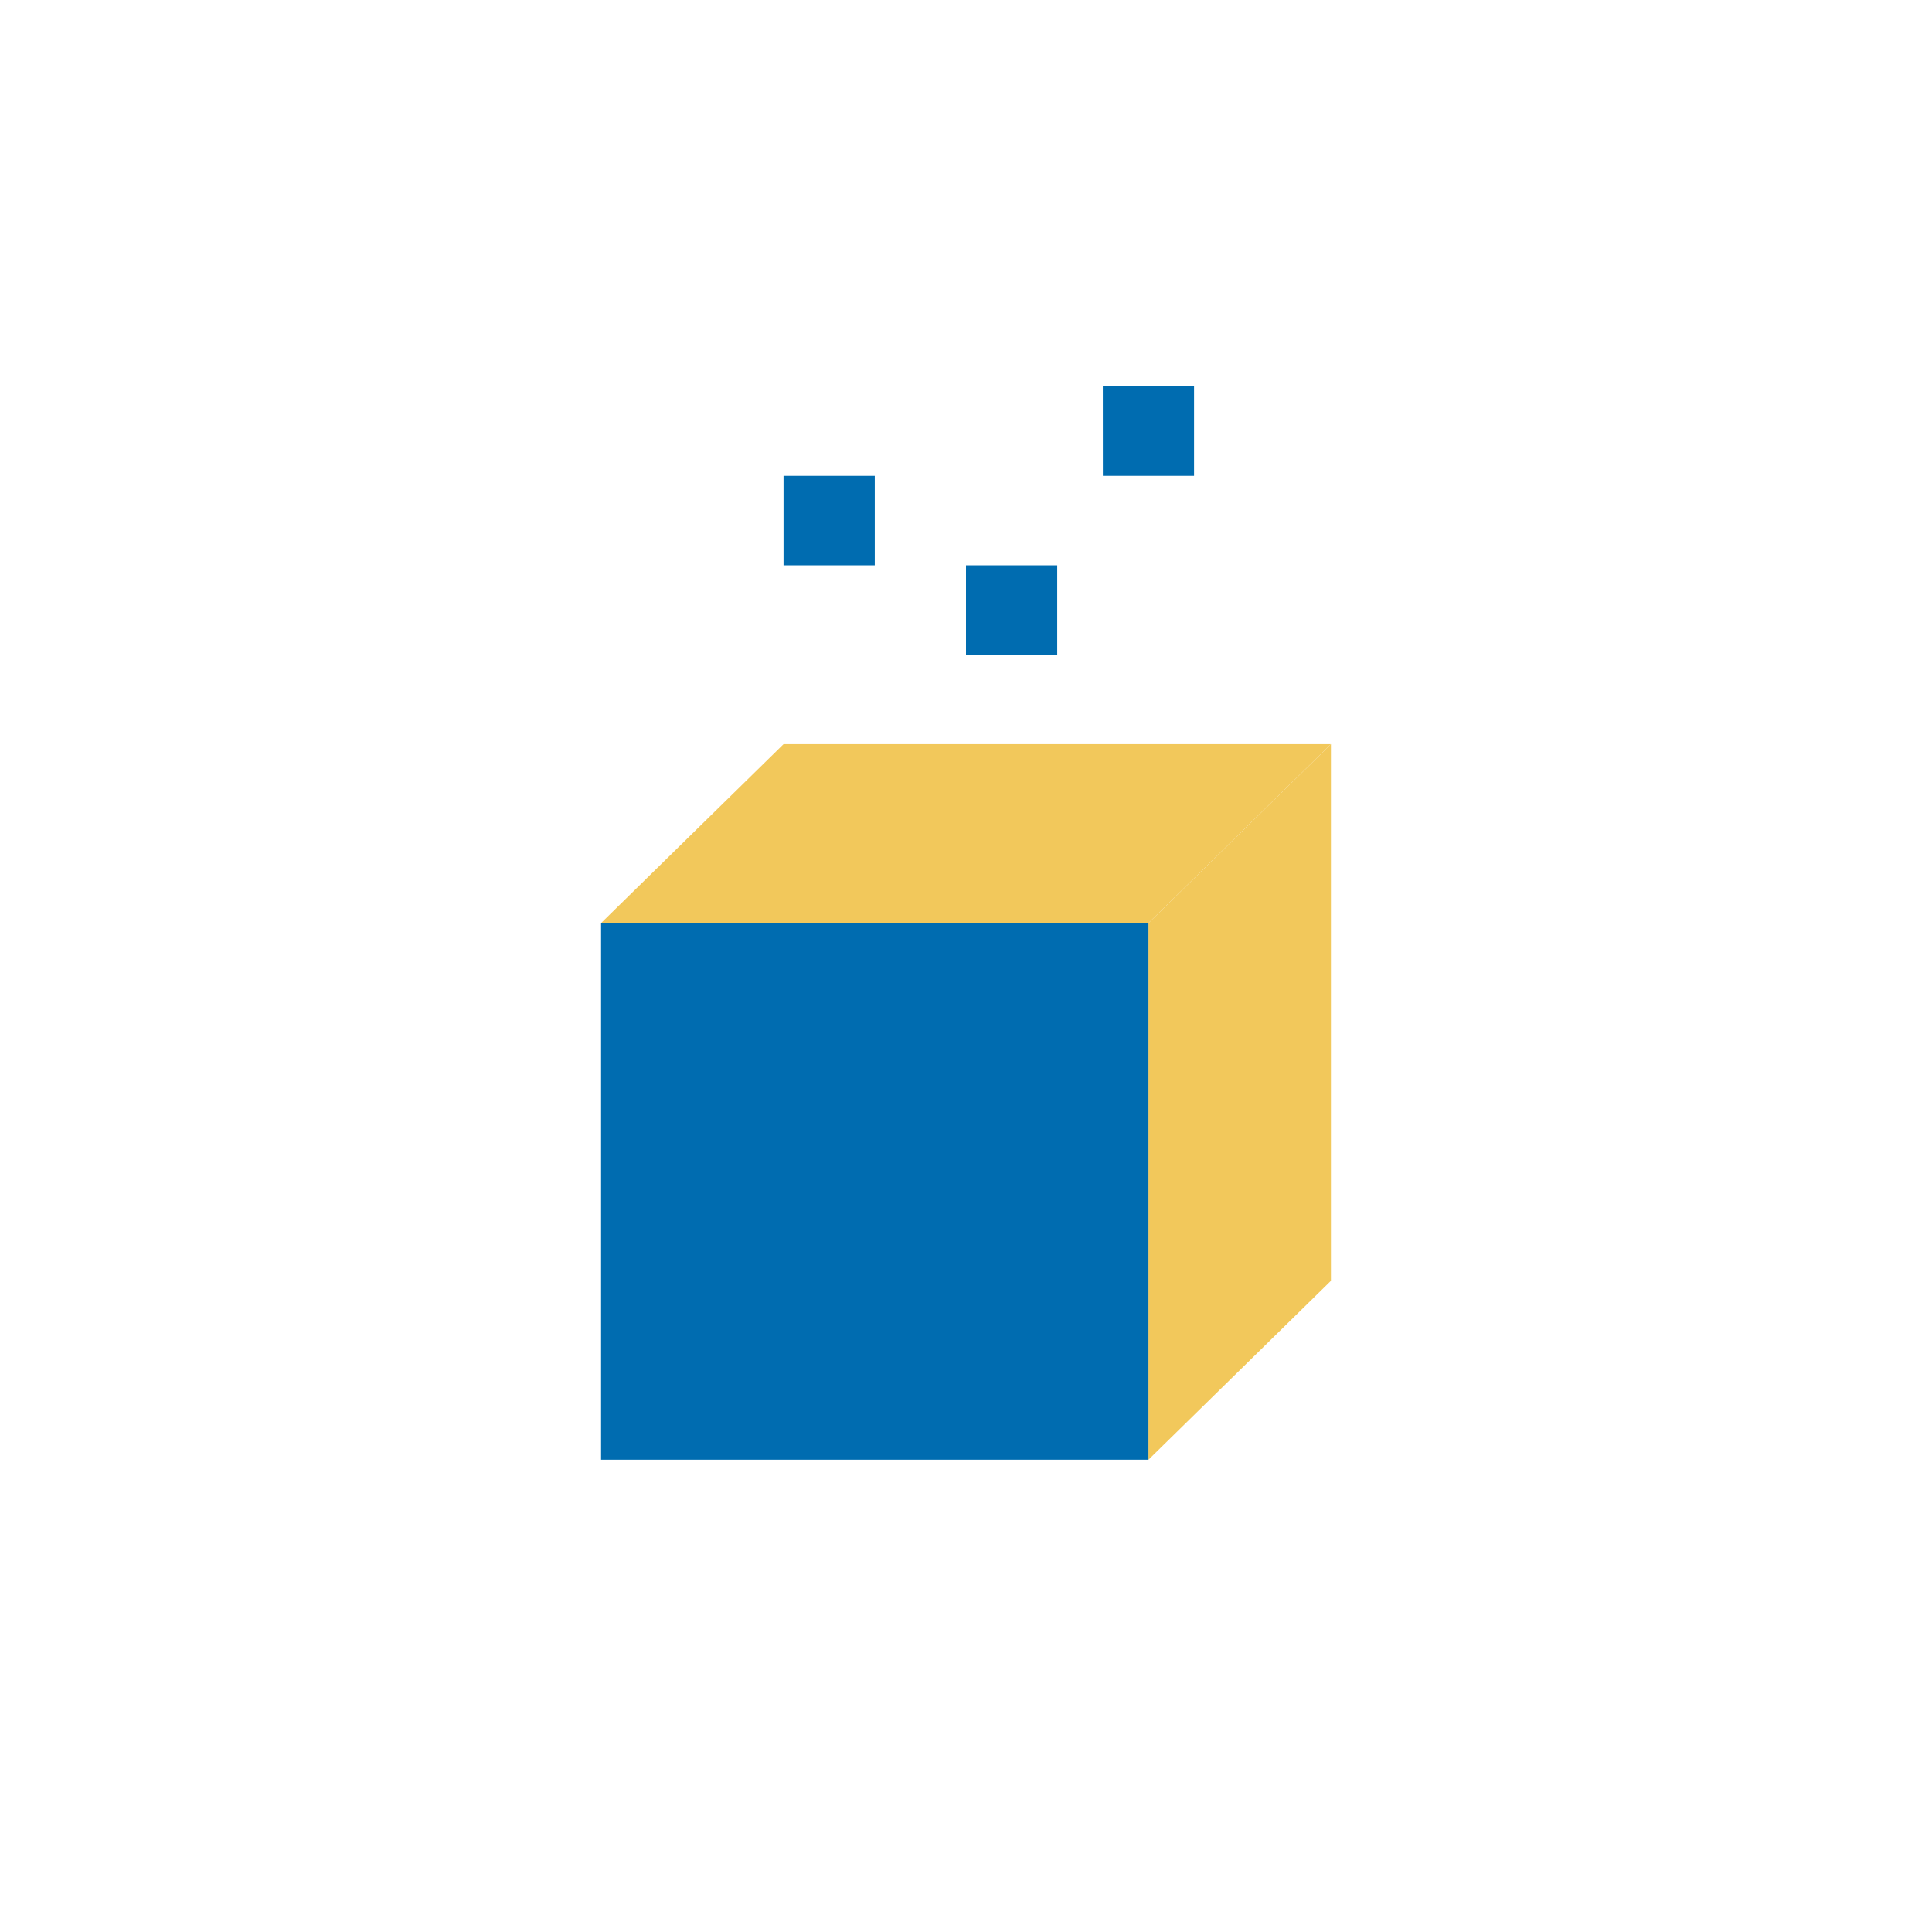
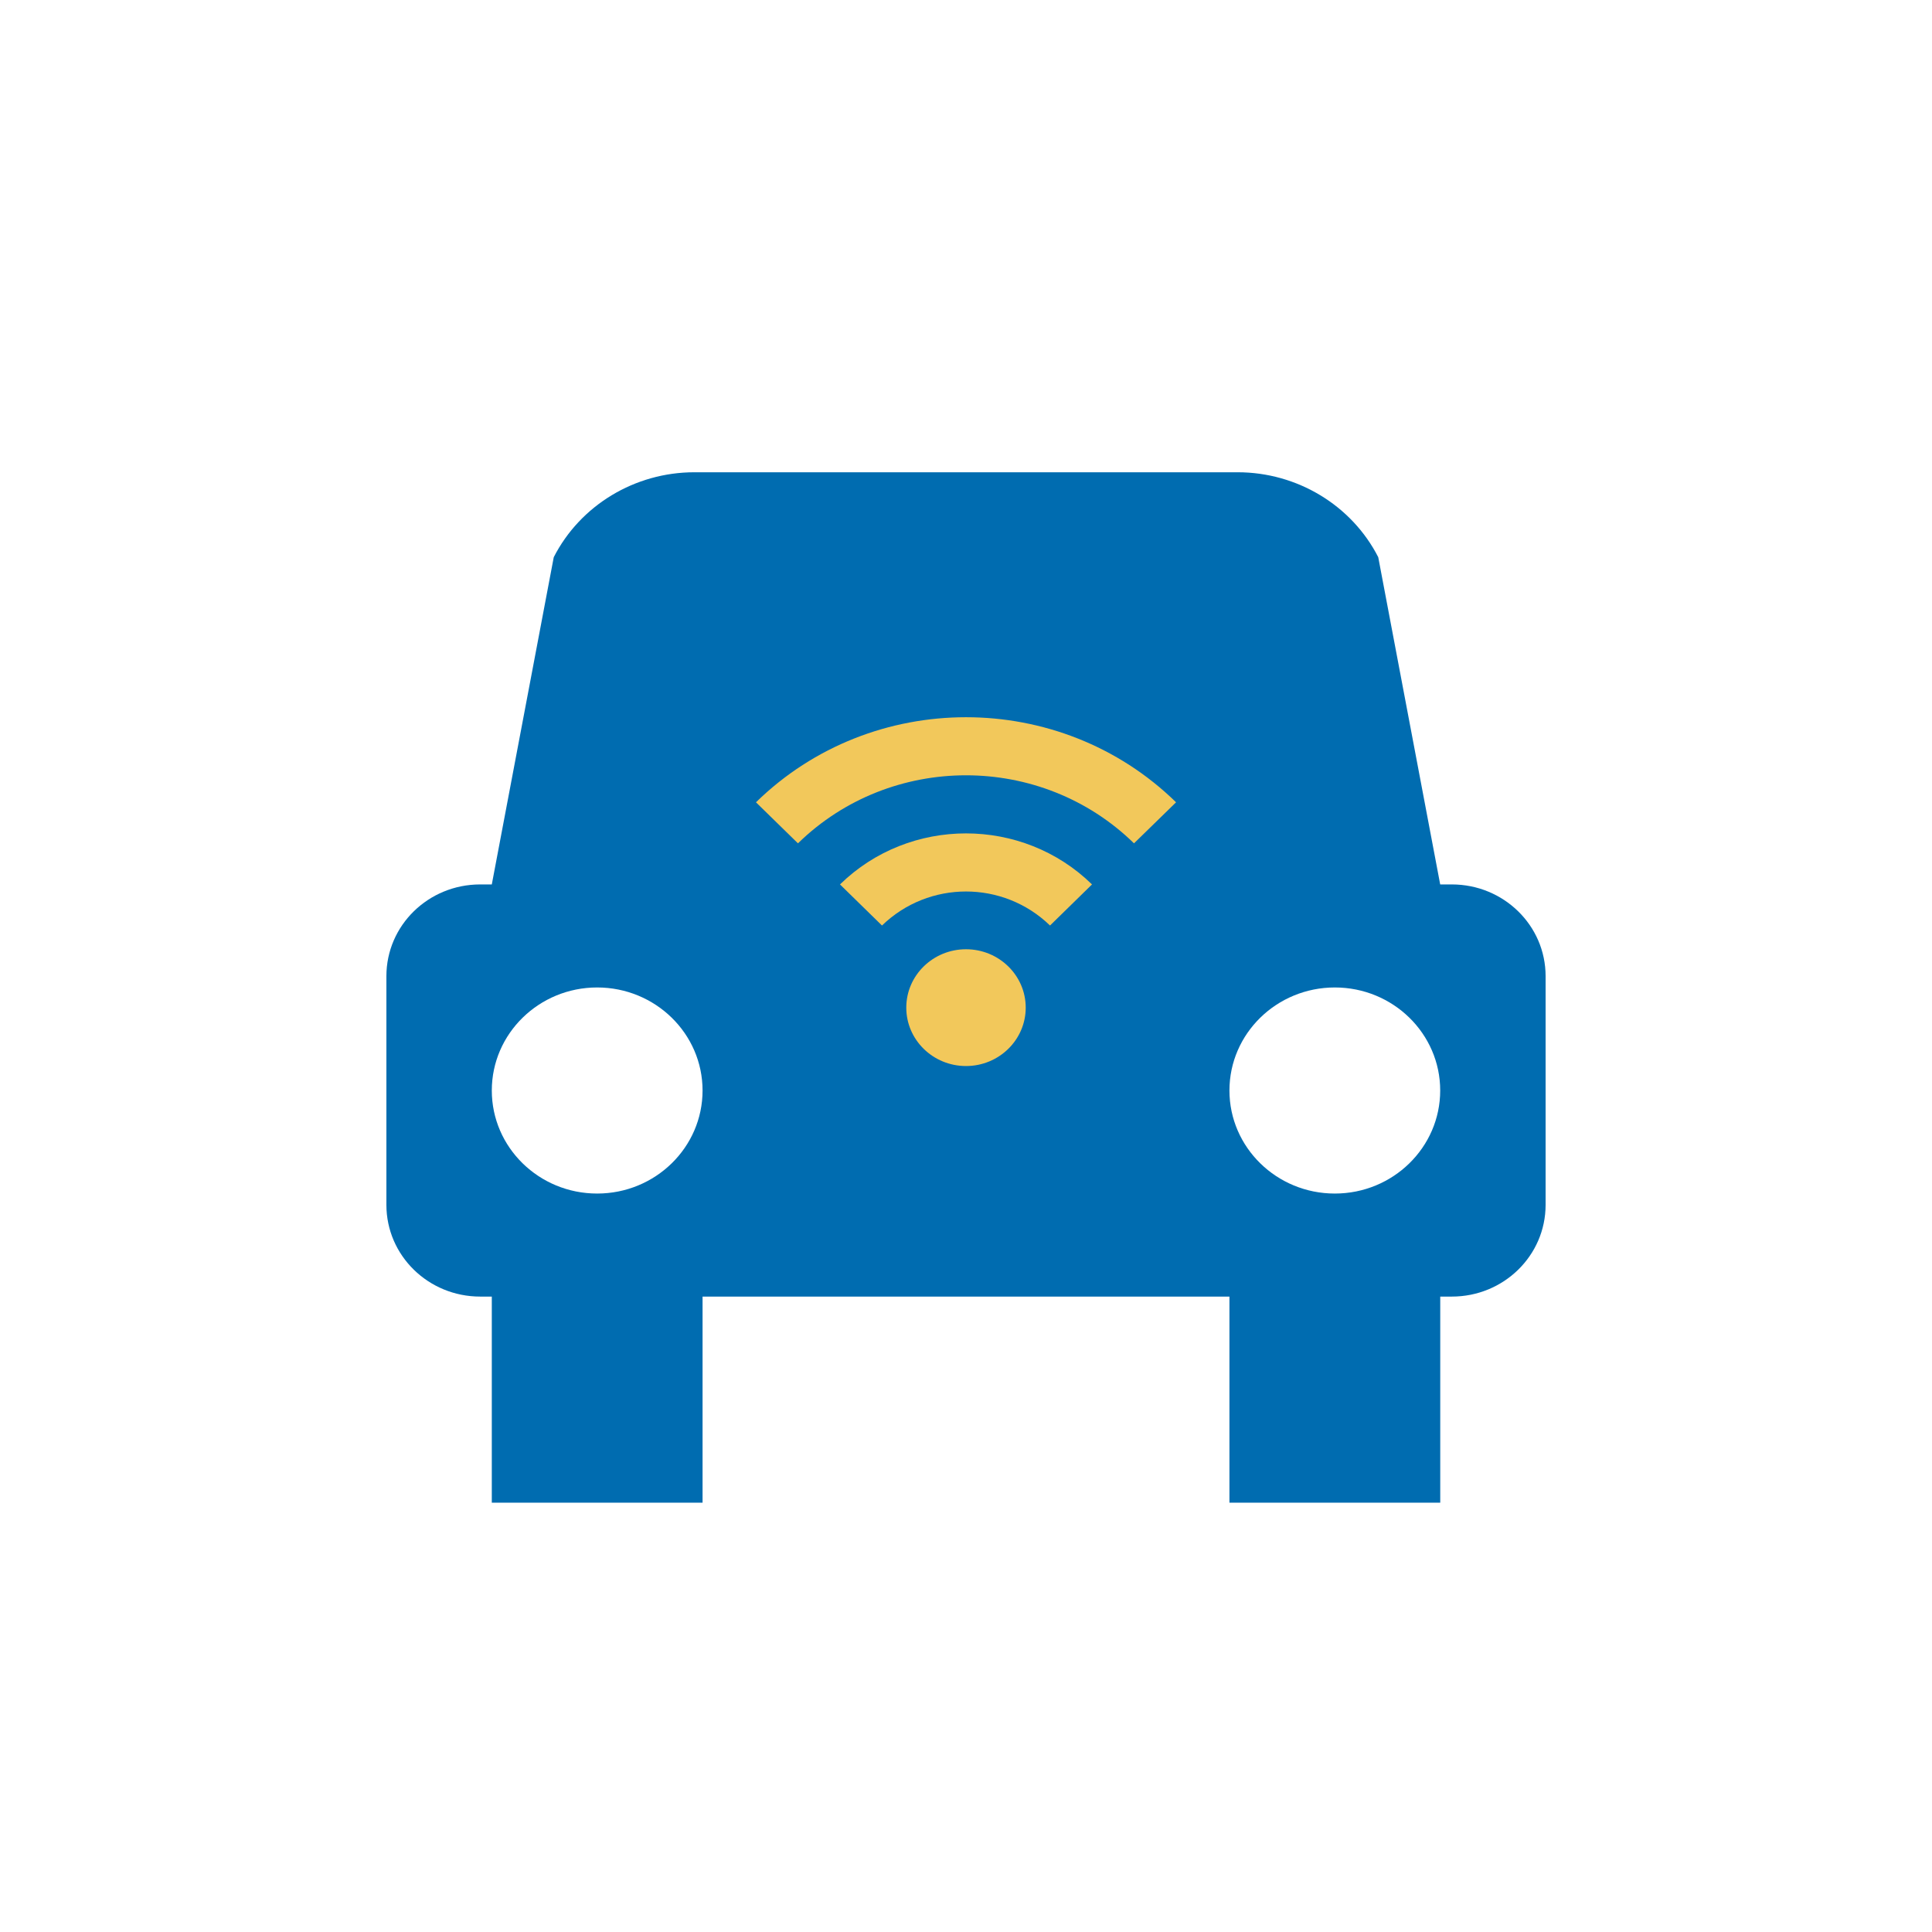
<svg xmlns="http://www.w3.org/2000/svg" width="45" height="45" viewBox="0 0 45 45">
  <g fill="none" fill-rule="evenodd">
-     <path fill="#F2C85B" d="M26.75 21.5V34L31 29.833v-12.5z" />
-     <path fill="#F2C85B" d="M18.25 17.333L14 21.5h12.75L31 17.333z" />
-     <path fill="#006CB0" d="M14 34h12.75V21.5H14zM25.688 11.083h2.124V9h-2.125zM22.5 15.25h2.125v-2.083H22.5zM18.25 13.167h2.125v-2.084H18.25z" />
+     <path fill="#006CB0" d="M31.09 27.8c-1.354 0-2.454-1.075-2.454-2.4s1.1-2.4 2.455-2.4 2.454 1.075 2.454 2.4-1.1 2.4-2.454 2.4m-17.182 0c-1.355 0-2.454-1.075-2.454-2.4s1.1-2.4 2.454-2.4c1.355 0 2.455 1.075 2.455 2.4s-1.1 2.4-2.455 2.4m19.906-7.2h-.27l-1.443-7.622c-.618-1.21-1.89-1.978-3.274-1.978H16.172c-1.384 0-2.656.768-3.274 1.978L11.455 20.6h-.27C9.977 20.6 9 21.555 9 22.736v5.328c0 1.18.977 2.136 2.185 2.136h.27V35h4.909v-4.8h12.272V35h4.91v-4.8h.27c1.207 0 2.184-.955 2.184-2.136v-5.328c0-1.18-.977-2.136-2.185-2.136" />
+     <path fill="#F2C85B" d="M17.608 18.687l.978.956c2.162-2.113 5.666-2.113 7.827 0l.98-.956c-2.703-2.642-7.084-2.642-9.785 0" />
+     <path fill="#F2C85B" d="M24.457 21.557l.978-.957c-1.621-1.585-4.249-1.585-5.87 0l.978.957a2.813 2.813 0 0 1 3.914 0M23.891 23.47c0 .75-.623 1.36-1.391 1.36s-1.391-.61-1.391-1.36c0-.751.623-1.36 1.391-1.36s1.391.609 1.391 1.36" />
  </g>
</svg>
